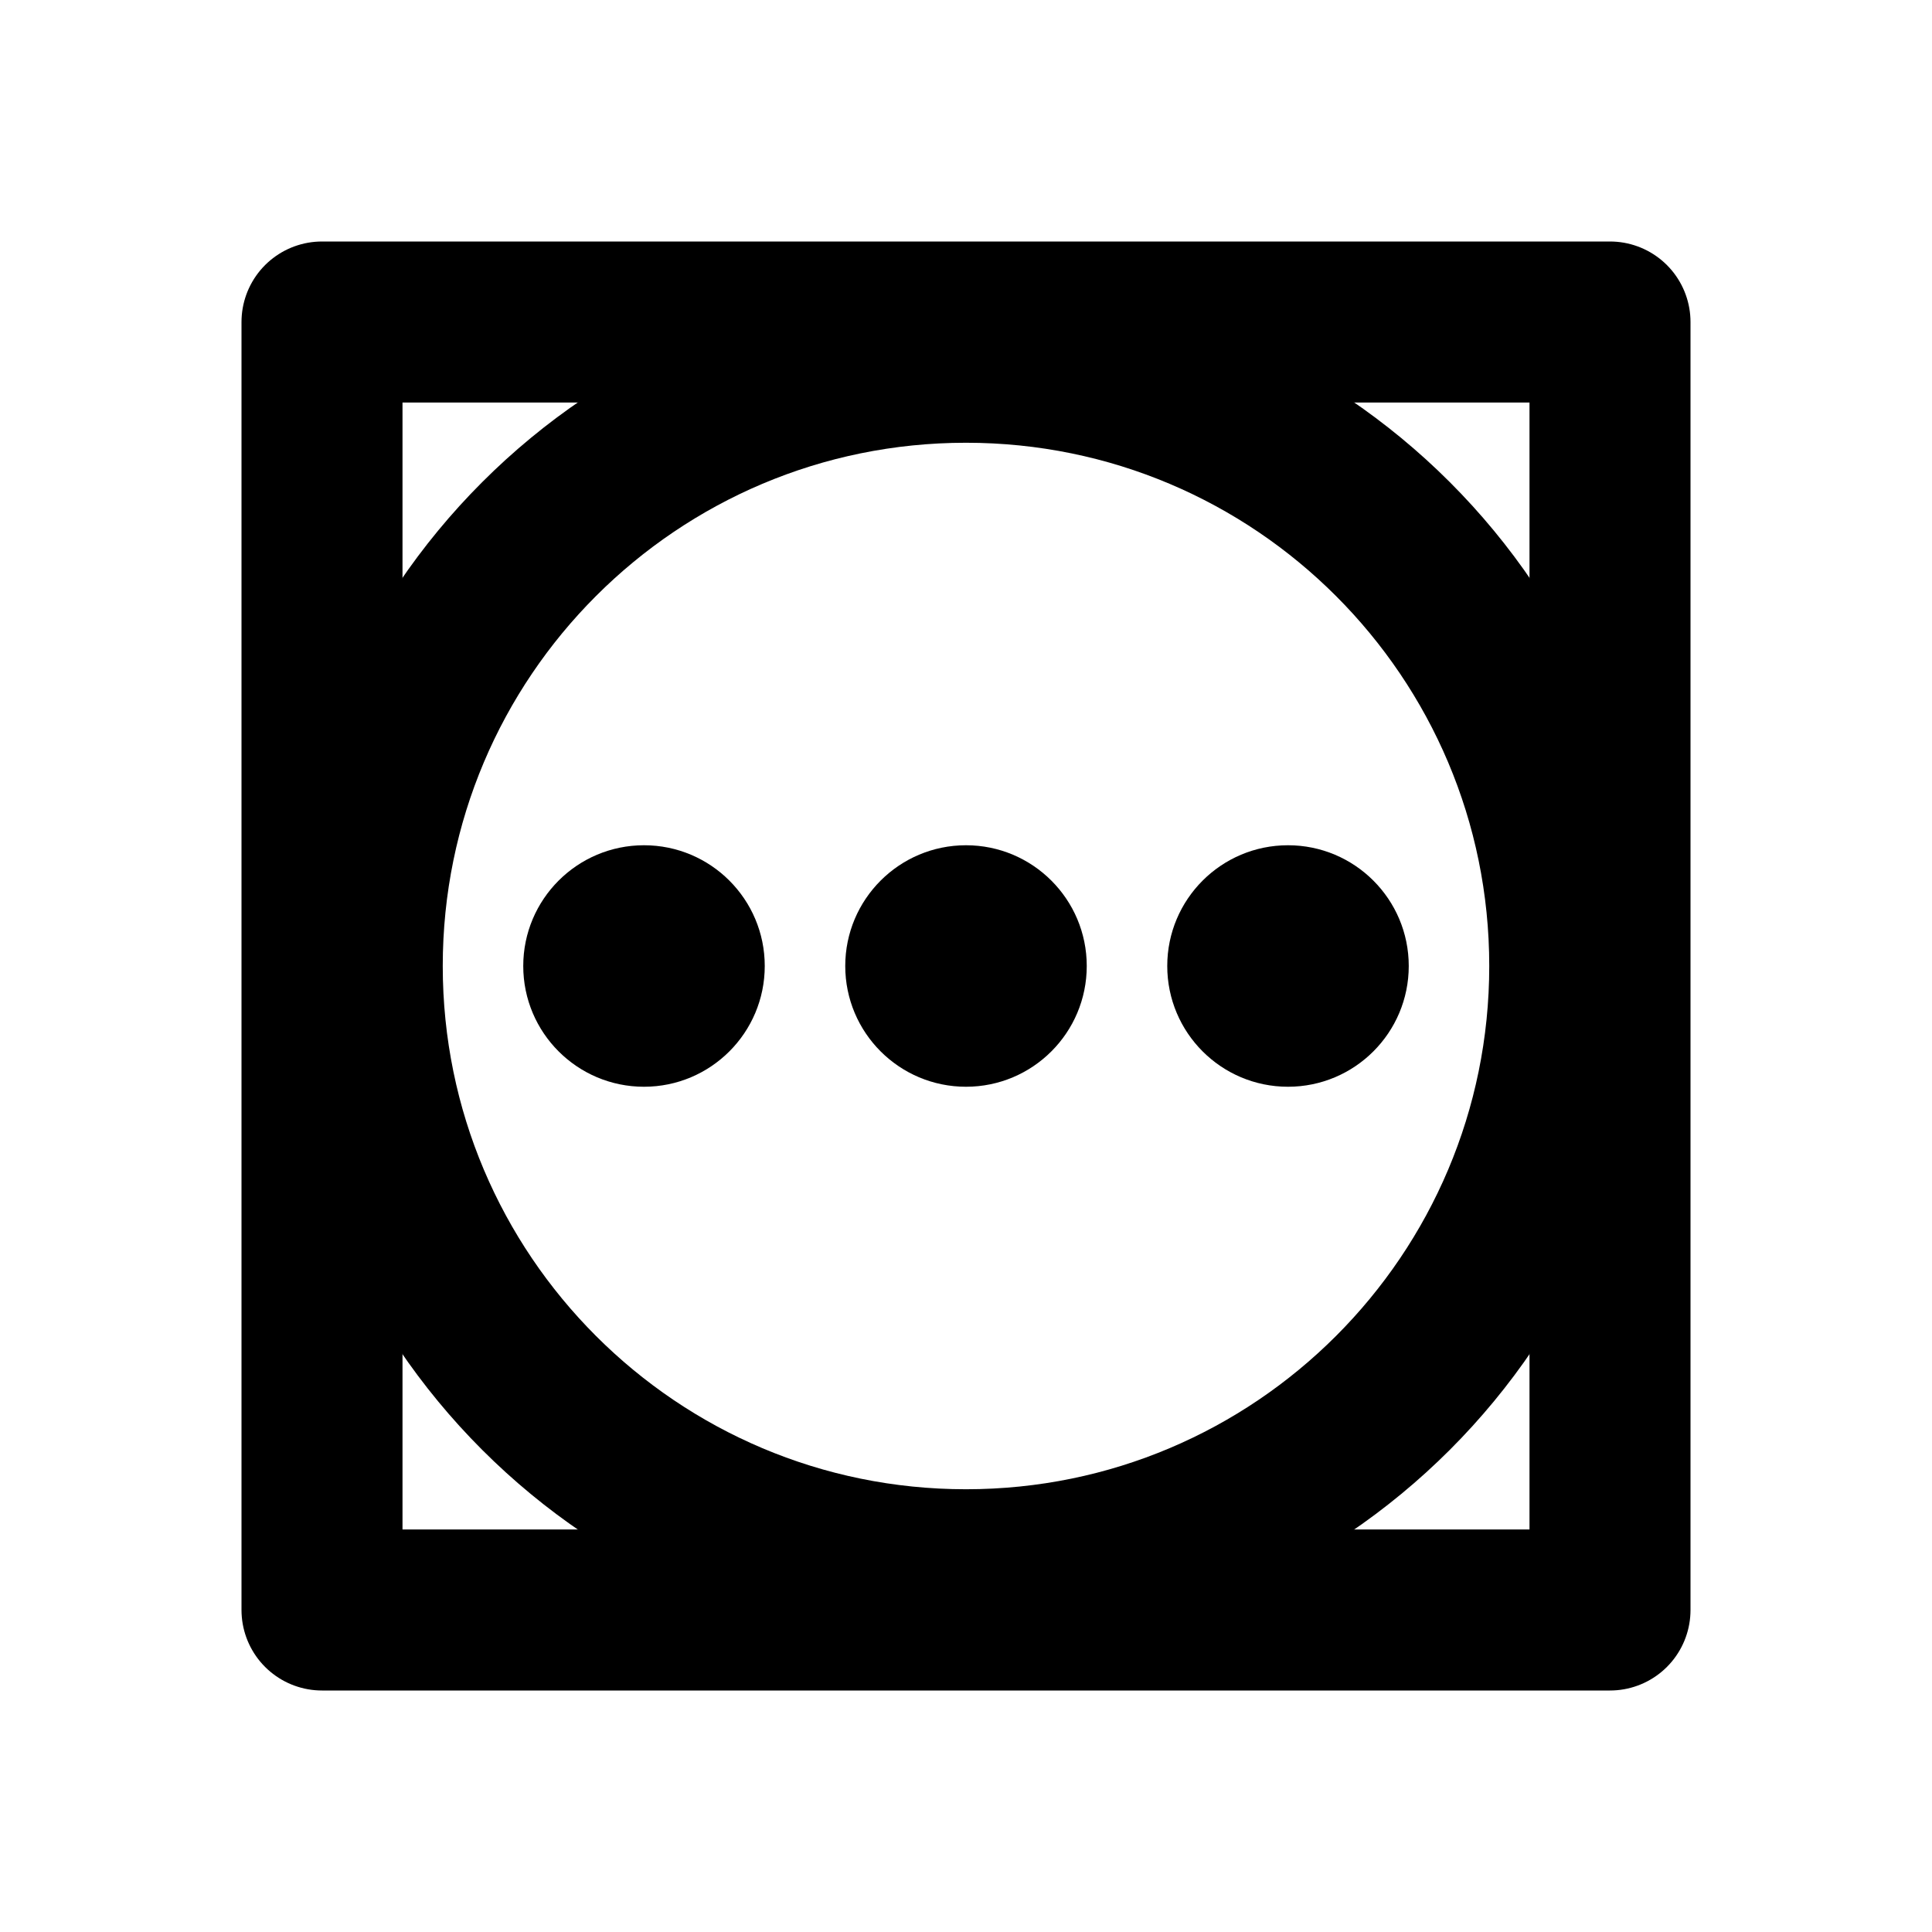
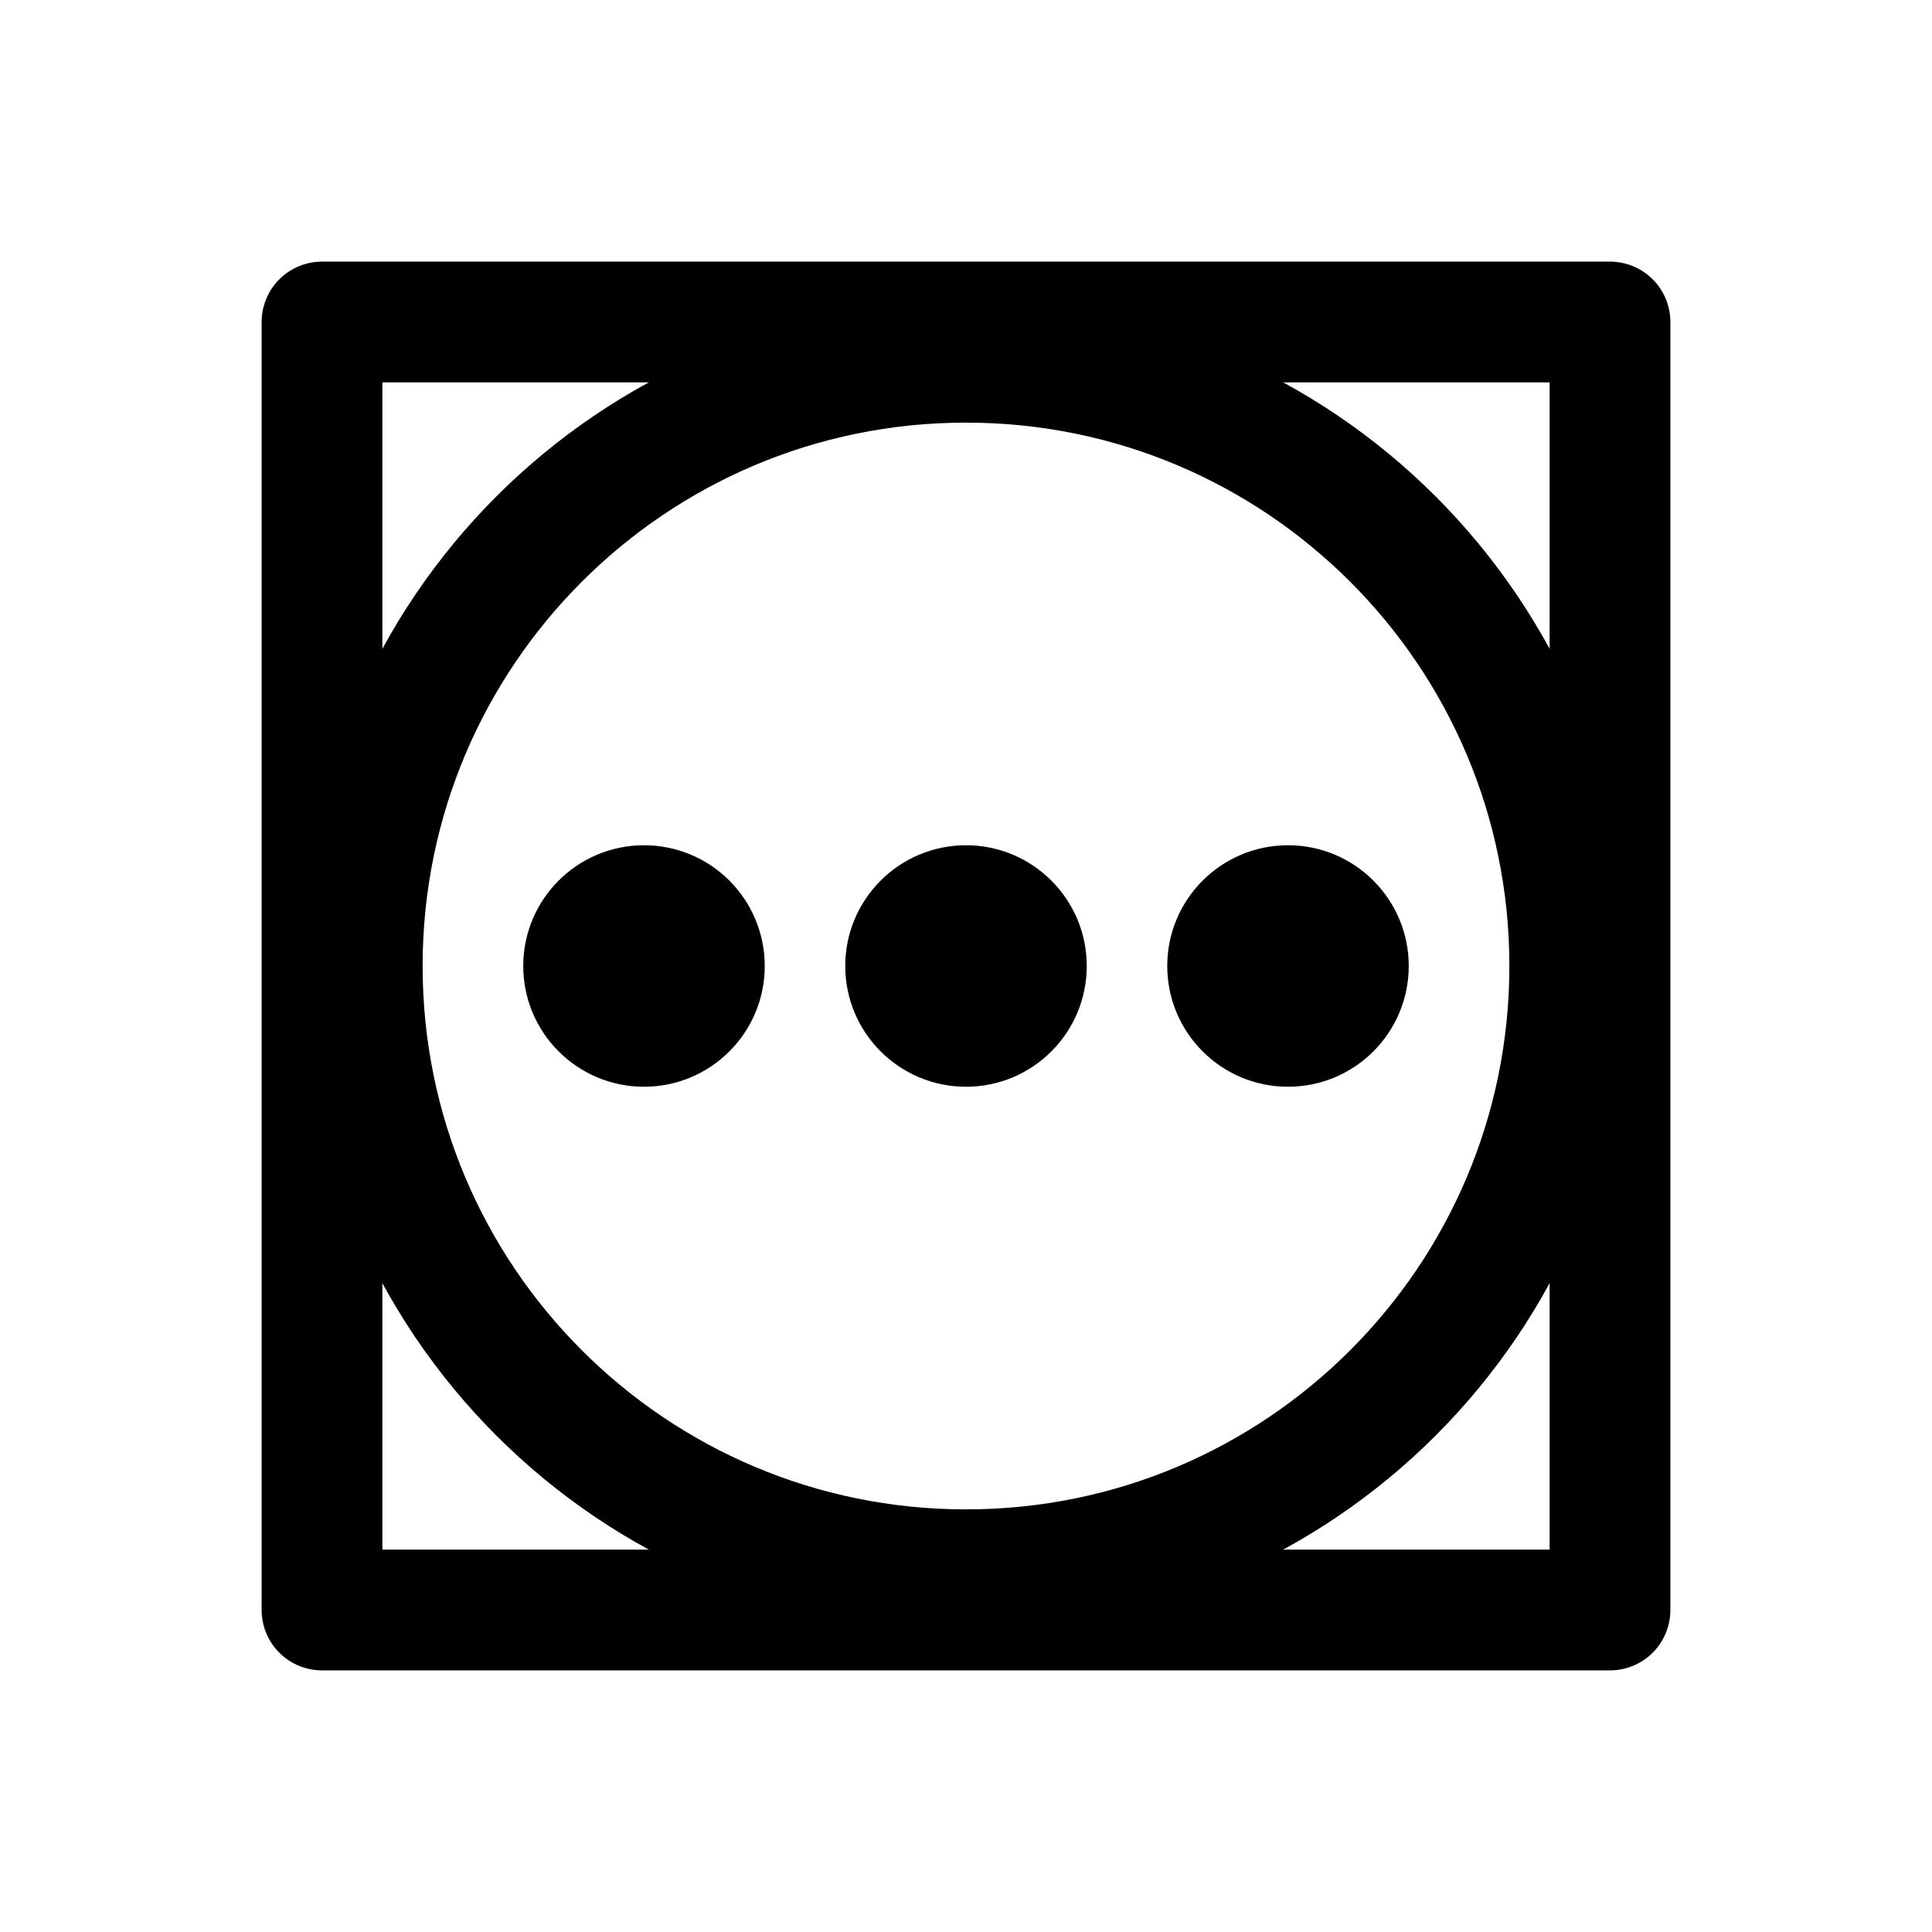
- <svg xmlns="http://www.w3.org/2000/svg" width="24" height="24" viewBox="0 0 24 24" fill="none" stroke="currentColor" stroke-width="2" stroke-linecap="round" stroke-linejoin="round">
+ <svg xmlns="http://www.w3.org/2000/svg" width="24" height="24" viewBox="0 0 24 24" fill="none" stroke="currentColor" stroke-width="1.5" stroke-linecap="round" stroke-linejoin="round">
  <rect x="4" y="4" width="16" height="16" />
  <circle cx="12" cy="12" r="7.5" />
  <circle cx="8" cy="12" r="1.5" fill="currentColor" stroke="none" />
  <circle cx="12" cy="12" r="1.5" fill="currentColor" stroke="none" />
  <circle cx="16" cy="12" r="1.5" fill="currentColor" stroke="none" />
</svg>
